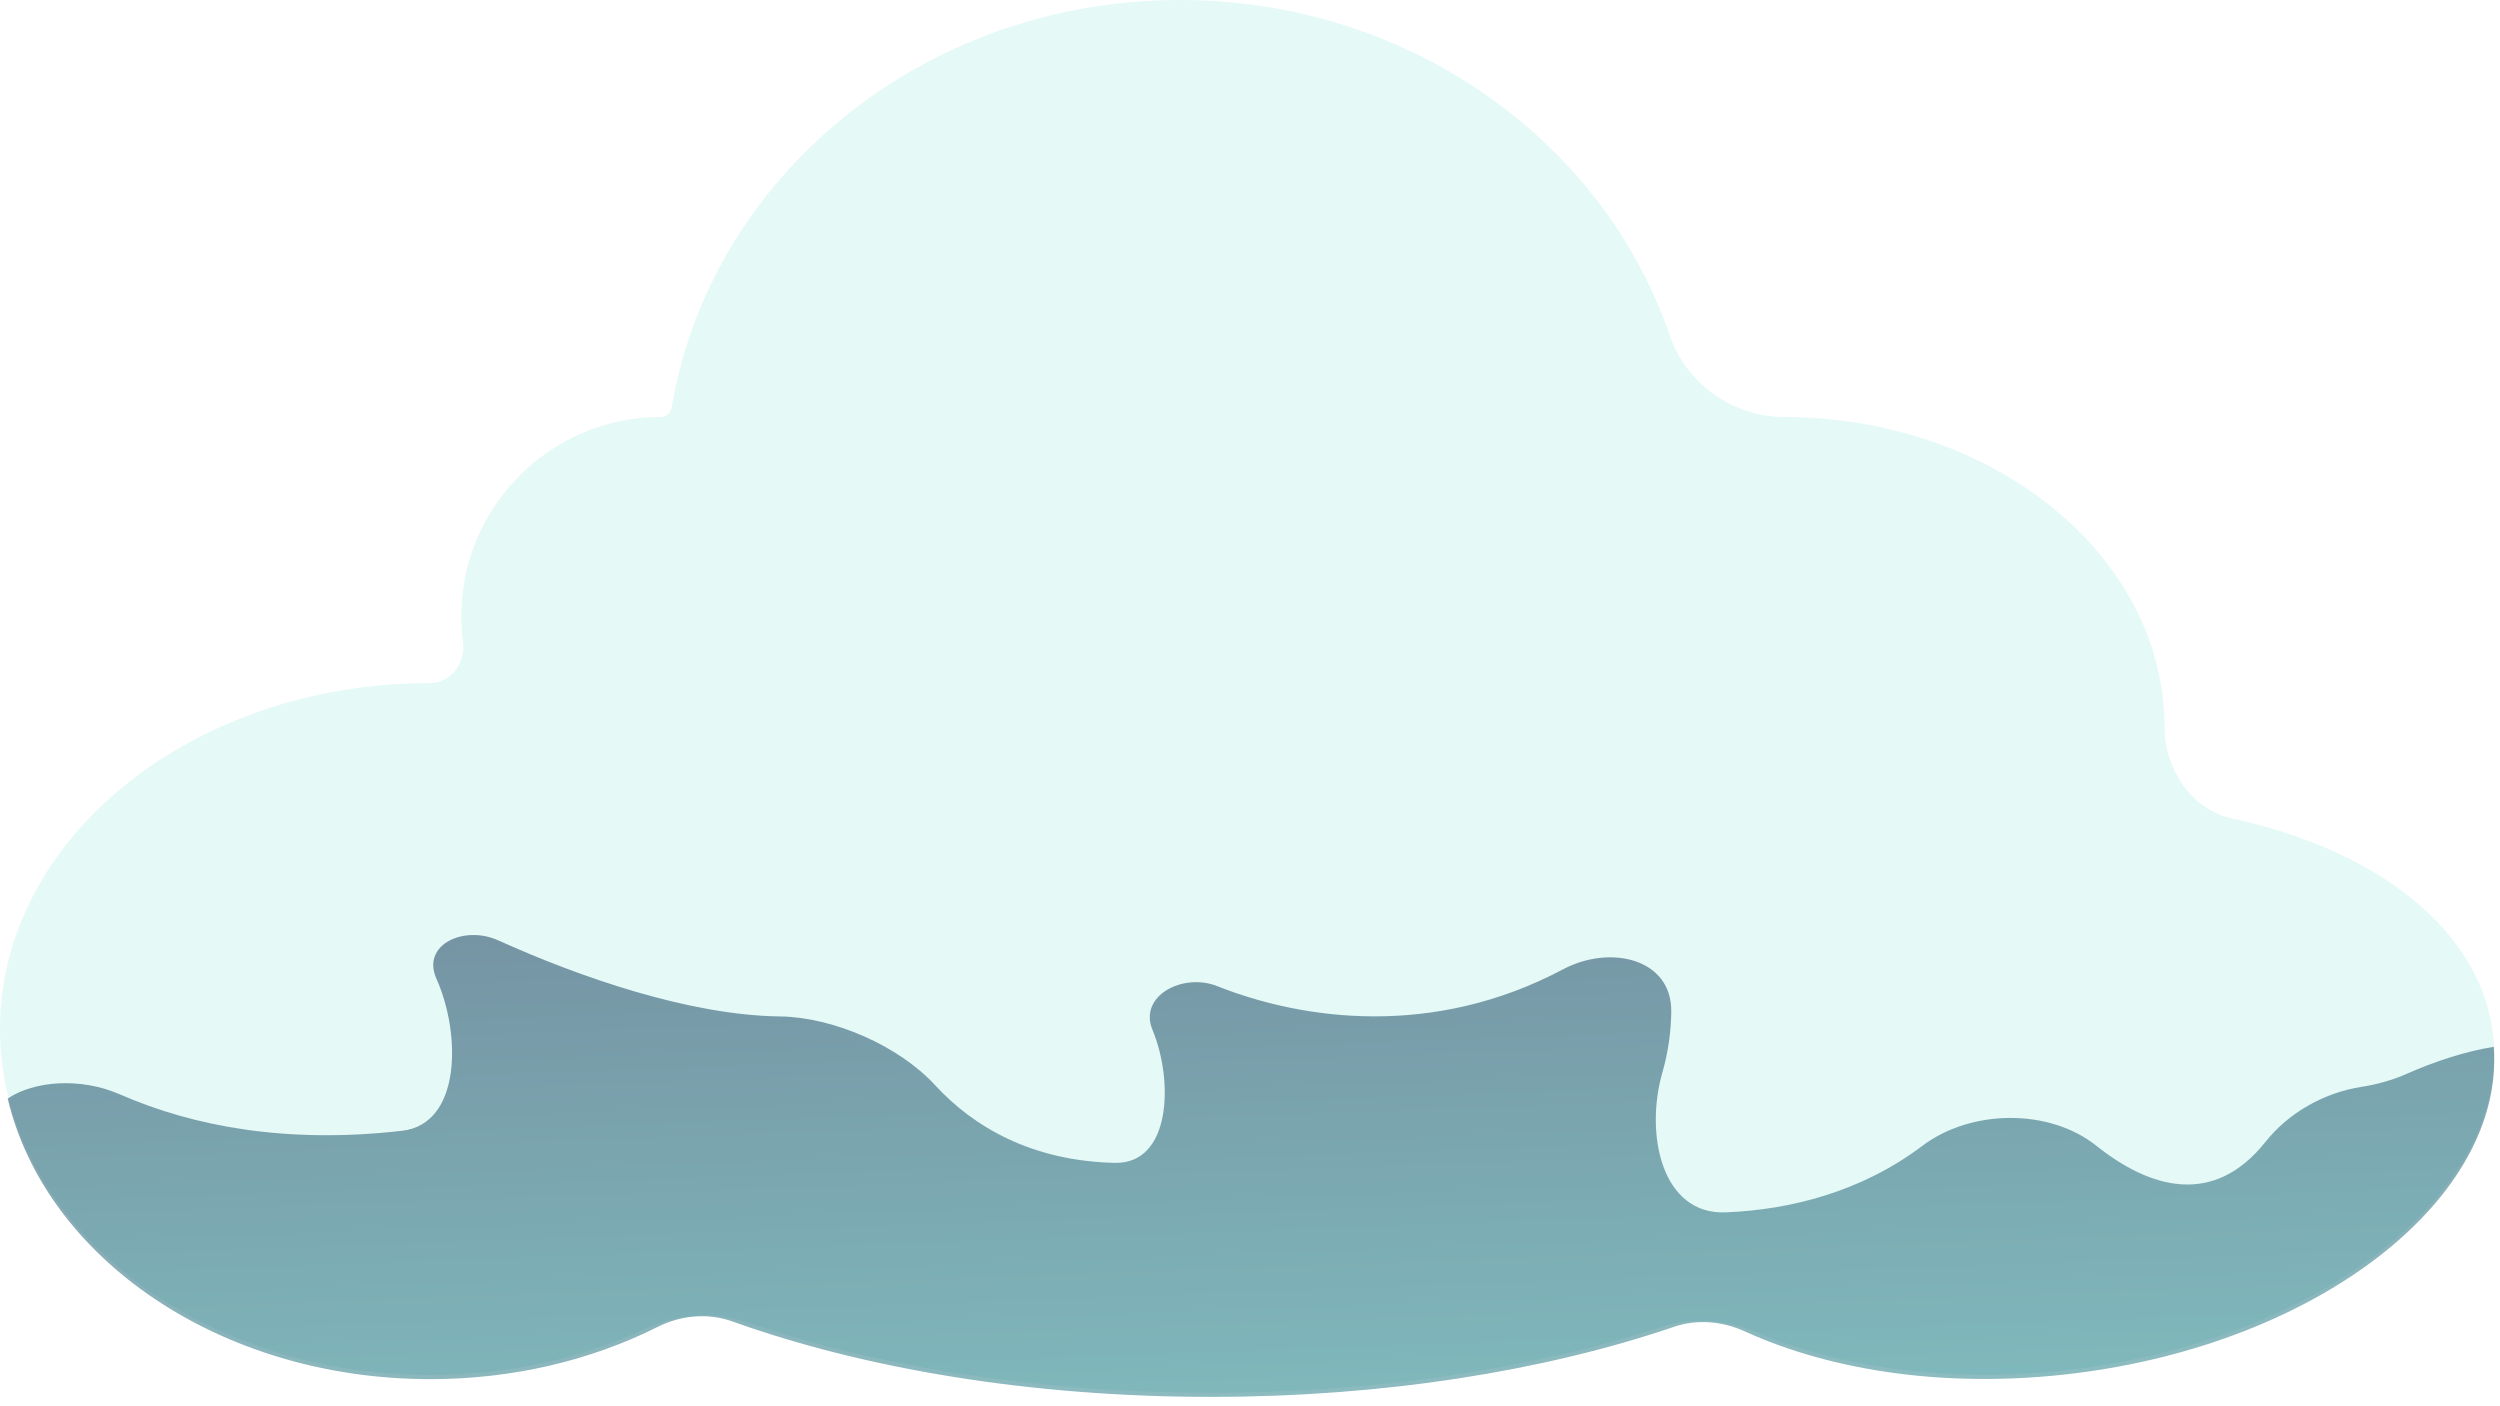
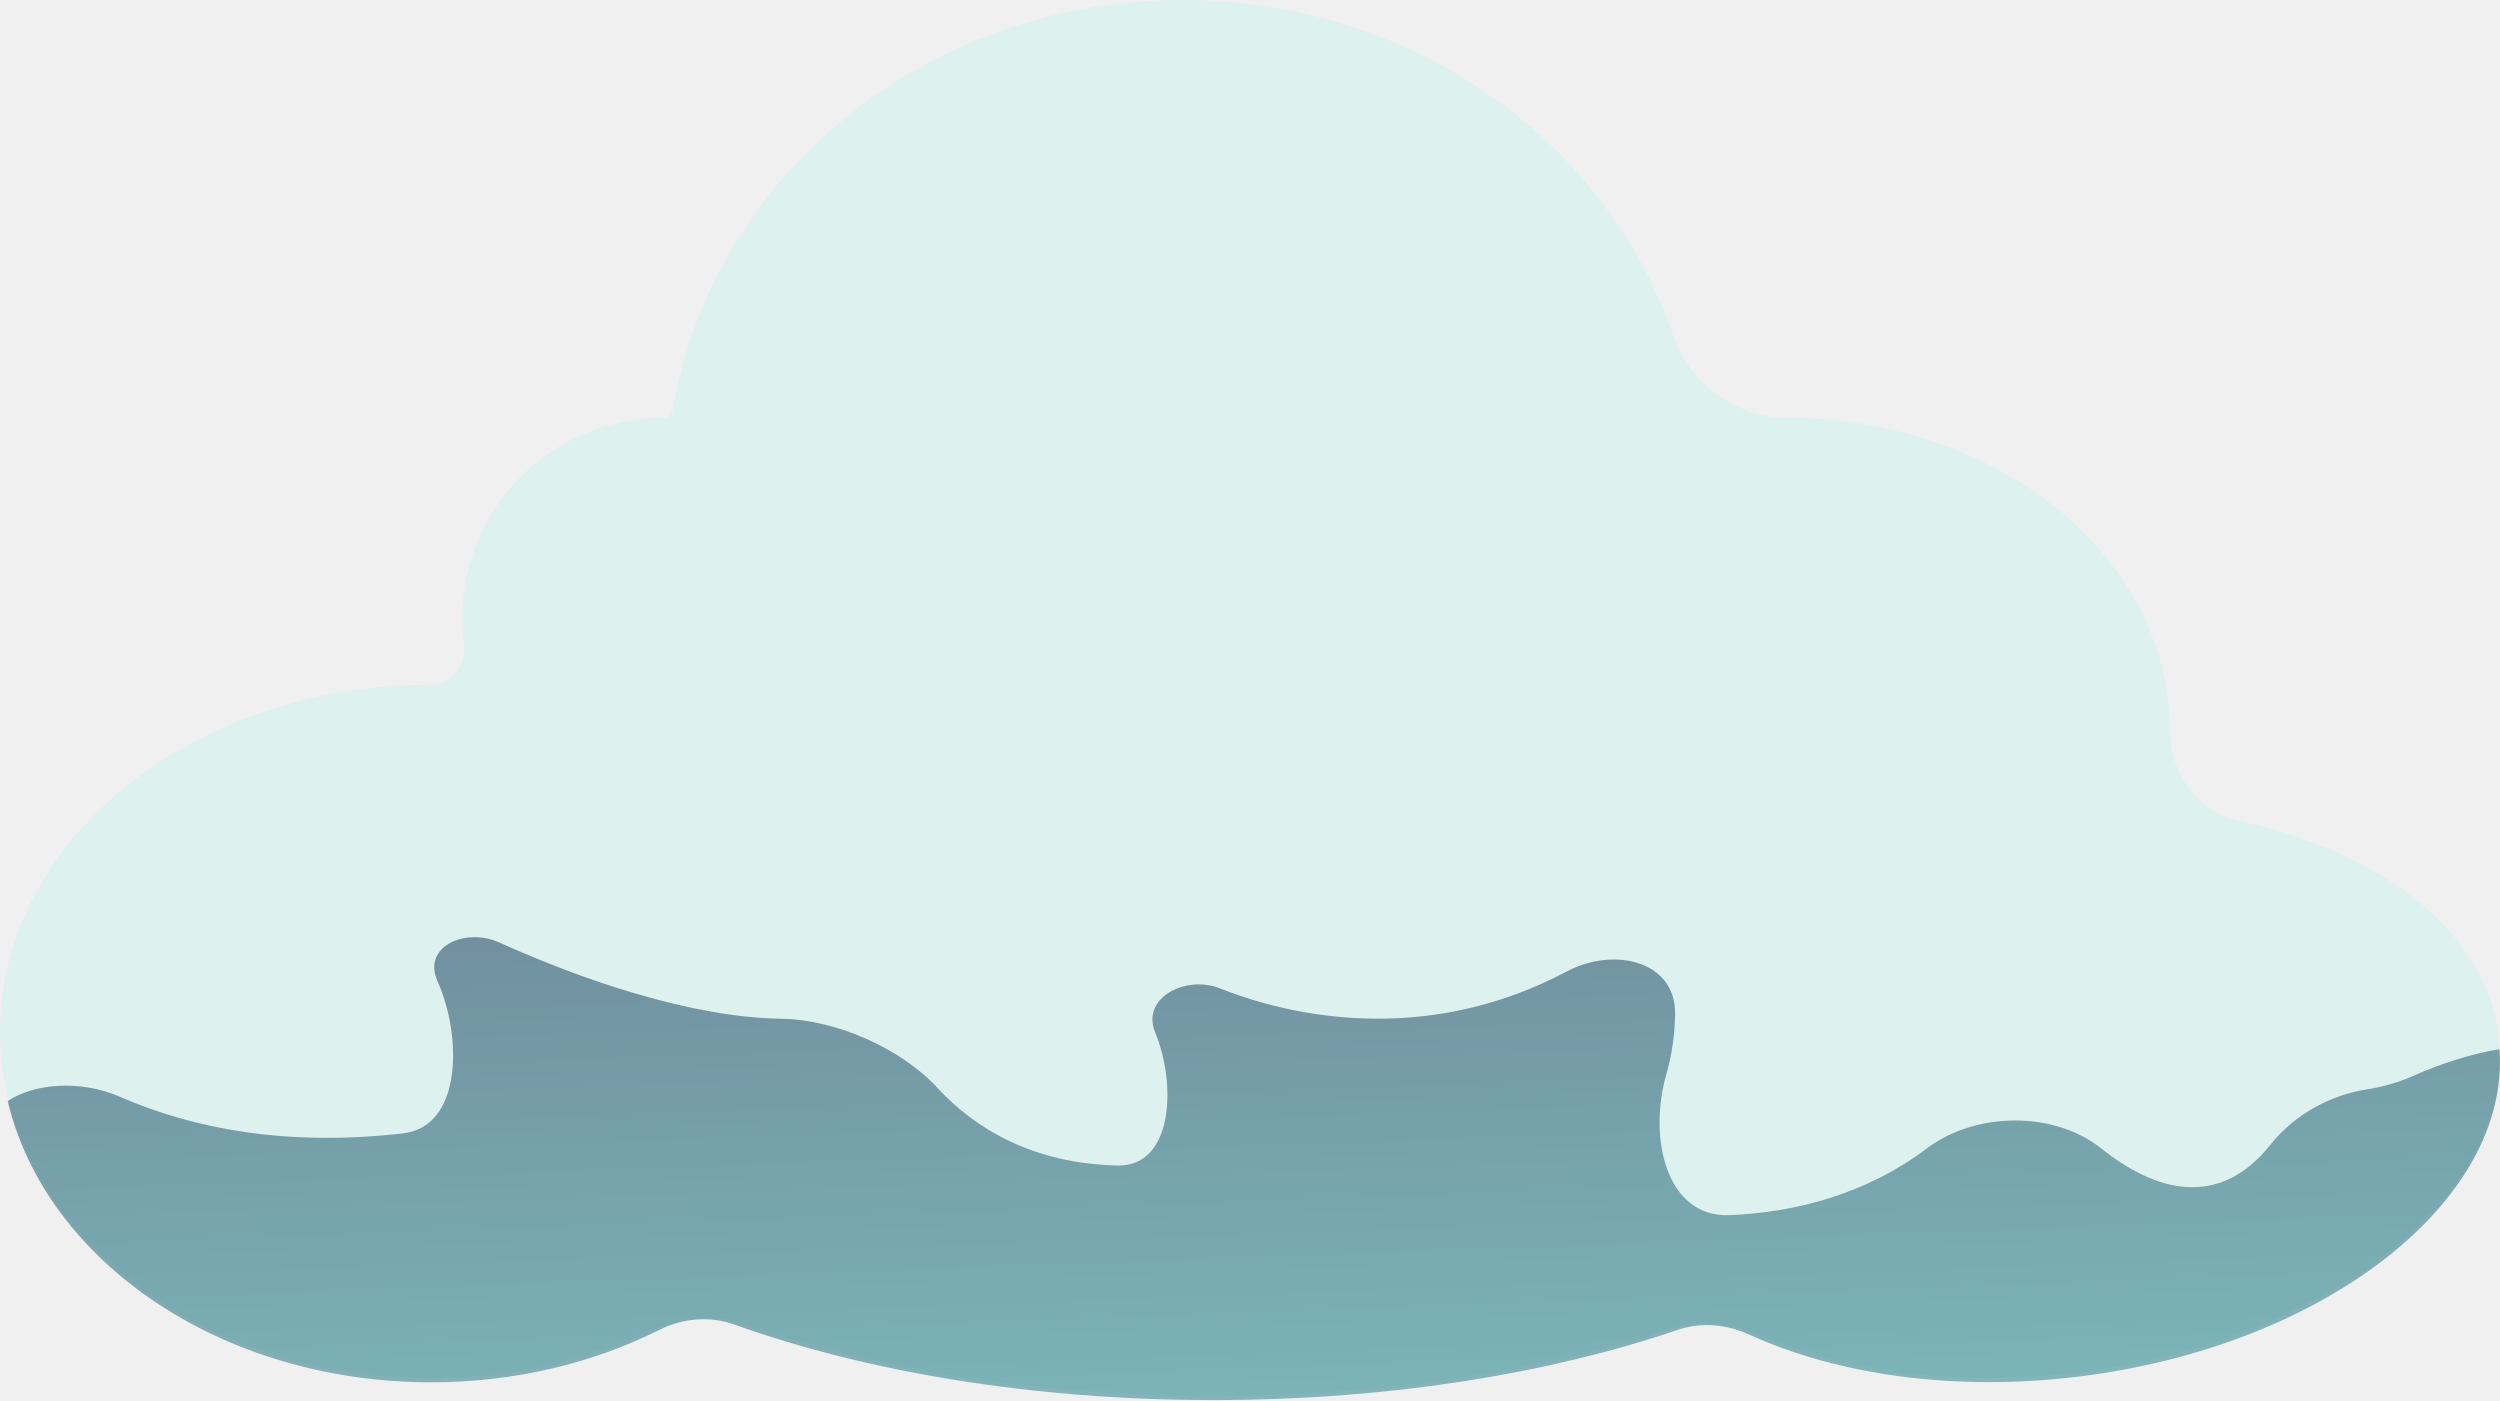
- <svg xmlns="http://www.w3.org/2000/svg" width="185" height="104" viewBox="0 0 185 104" fill="none">
-   <rect width="185" height="104" fill="#1E1E1E" />
-   <g id="Scene">
-     <rect width="1920" height="1080" transform="translate(-1500 -66)" fill="white" />
-     <g id="Cloud2">
-       <path id="Union" d="M87.309 0C104.277 0 118.65 10.431 123.568 24.84C124.767 28.355 128.235 30.854 131.948 30.854C147.538 30.854 160.176 41.14 160.176 53.829C160.176 56.877 162.166 59.922 165.146 60.561C175.791 62.845 183.521 68.743 184.479 76.487C185.892 87.913 172.03 99.032 153.518 101.322C144.694 102.414 136.407 101.301 129.996 98.601C127.764 97.661 125.262 97.43 122.96 98.182C113.557 101.254 102.044 103.063 89.606 103.063C76.688 103.063 64.767 101.112 55.172 97.821C52.74 96.987 50.073 97.248 47.742 98.332C43.062 100.506 37.631 101.751 31.838 101.751C14.255 101.751 0 90.289 0 76.149C0 62.01 14.254 50.547 31.838 50.547C33.329 50.547 34.461 49.062 34.265 47.584C34.18 46.943 34.136 46.288 34.136 45.624C34.136 37.467 40.749 30.854 48.906 30.854C49.295 30.854 49.634 30.575 49.698 30.191C52.552 13.085 68.303 8.40487e-05 87.309 0Z" fill="url(#paint0_linear_0_1)" />
-       <path id="Intersect" d="M32.296 72.427C31.163 69.899 34.345 68.445 36.869 69.586C42.875 72.302 51.02 75.131 57.693 75.215C61.668 75.265 66.521 77.389 69.211 80.316C72.025 83.378 76.343 85.917 82.502 86.052C86.64 86.142 86.87 80.031 85.283 76.207C84.239 73.69 87.533 71.967 90.066 72.971C96.411 75.485 106.029 76.844 115.667 71.729C119.158 69.876 123.733 70.928 123.674 74.88C123.653 76.313 123.459 77.826 123.018 79.36C121.704 83.927 122.963 89.912 127.711 89.715C132.477 89.518 137.726 88.209 142.264 84.786C145.846 82.084 151.63 81.996 155.14 84.793C159.125 87.97 163.818 89.31 167.644 84.5C169.376 82.322 172 80.855 174.75 80.428C175.869 80.254 177.025 79.942 178.145 79.444C180.044 78.599 182.378 77.809 184.541 77.464C185.344 88.651 171.668 99.383 153.518 101.628C144.286 102.77 135.642 101.5 129.119 98.523C127.467 97.769 125.587 97.601 123.868 98.186C114.303 101.441 102.447 103.369 89.606 103.369C76.251 103.369 63.961 101.285 54.206 97.789C52.391 97.139 50.386 97.328 48.663 98.193C43.781 100.641 38.015 102.057 31.838 102.057C16.312 102.057 3.383 93.12 0.569 81.294C2.506 79.995 5.915 79.692 8.882 80.988C14.315 83.36 21.23 84.656 29.751 83.679C34.158 83.174 34.111 76.475 32.296 72.427Z" fill="url(#paint1_linear_0_1)" />
-     </g>
+ <svg xmlns="http://www.w3.org/2000/svg" preserveAspectRatio="none" overflow="visible" style="display: block;" width="184.578" height="103.369" viewBox="0 0 184.578 103.369" fill="none">
+   <g id="Cloud2">
+     <path id="Union" d="M87.309 0C104.277 0 118.65 10.431 123.568 24.84C124.767 28.355 128.235 30.854 131.948 30.854C147.538 30.854 160.176 41.14 160.176 53.829C160.176 56.877 162.166 59.922 165.146 60.561C175.791 62.845 183.521 68.743 184.479 76.487C185.892 87.913 172.03 99.032 153.518 101.322C144.694 102.414 136.407 101.301 129.996 98.601C127.764 97.661 125.262 97.43 122.96 98.182C113.557 101.254 102.044 103.063 89.606 103.063C76.688 103.063 64.767 101.112 55.172 97.821C52.74 96.987 50.073 97.248 47.742 98.332C43.062 100.506 37.631 101.751 31.838 101.751C14.255 101.751 0 90.289 0 76.149C0 62.01 14.254 50.547 31.838 50.547C33.329 50.547 34.461 49.062 34.265 47.584C34.18 46.943 34.136 46.288 34.136 45.624C34.136 37.467 40.749 30.854 48.906 30.854C49.295 30.854 49.634 30.575 49.698 30.191C52.552 13.085 68.303 8.40487e-05 87.309 0Z" fill="url(#paint0_linear_0_4)" />
+     <path id="Intersect" d="M32.296 72.427C31.163 69.899 34.345 68.445 36.869 69.586C42.875 72.302 51.02 75.131 57.693 75.215C61.668 75.265 66.521 77.389 69.211 80.316C72.025 83.378 76.343 85.917 82.502 86.052C86.64 86.142 86.87 80.031 85.283 76.207C84.239 73.69 87.533 71.967 90.066 72.971C96.411 75.485 106.029 76.844 115.667 71.729C119.158 69.876 123.733 70.928 123.674 74.88C123.653 76.313 123.459 77.826 123.018 79.36C121.704 83.927 122.963 89.912 127.711 89.715C132.477 89.518 137.726 88.209 142.264 84.786C145.846 82.084 151.63 81.996 155.14 84.793C159.125 87.97 163.818 89.31 167.644 84.5C169.376 82.322 172 80.855 174.75 80.428C175.869 80.254 177.025 79.942 178.145 79.444C180.044 78.599 182.378 77.809 184.541 77.464C185.344 88.651 171.668 99.383 153.518 101.628C144.286 102.77 135.642 101.5 129.119 98.523C127.467 97.769 125.587 97.601 123.868 98.186C114.303 101.441 102.447 103.369 89.606 103.369C76.251 103.369 63.961 101.285 54.206 97.789C52.391 97.139 50.386 97.328 48.663 98.193C43.781 100.641 38.015 102.057 31.838 102.057C16.312 102.057 3.383 93.12 0.569 81.294C2.506 79.995 5.915 79.692 8.882 80.988C14.315 83.36 21.23 84.656 29.751 83.679C34.158 83.174 34.111 76.475 32.296 72.427Z" fill="url(#paint1_linear_0_4)" />
  </g>
  <defs>
-     <linearGradient id="paint0_linear_0_1" x1="92.289" y1="7.89075e-07" x2="72.867" y2="209.737" gradientUnits="userSpaceOnUse">
+     <linearGradient id="paint0_linear_0_4" x1="92.289" y1="7.89075e-07" x2="72.867" y2="209.737" gradientUnits="userSpaceOnUse">
      <stop stop-color="#C9F2EE" stop-opacity="0.47" />
      <stop offset="1" stop-color="#C9F2EE" stop-opacity="0.47" />
    </linearGradient>
-     <linearGradient id="paint1_linear_0_1" x1="85.317" y1="61.375" x2="88.235" y2="141.5" gradientUnits="userSpaceOnUse">
+     <linearGradient id="paint1_linear_0_4" x1="85.317" y1="61.375" x2="88.235" y2="141.5" gradientUnits="userSpaceOnUse">
      <stop stop-color="#042549" stop-opacity="0.5" />
      <stop offset="1" stop-color="#2EC2B4" stop-opacity="0.5" />
    </linearGradient>
  </defs>
</svg>
